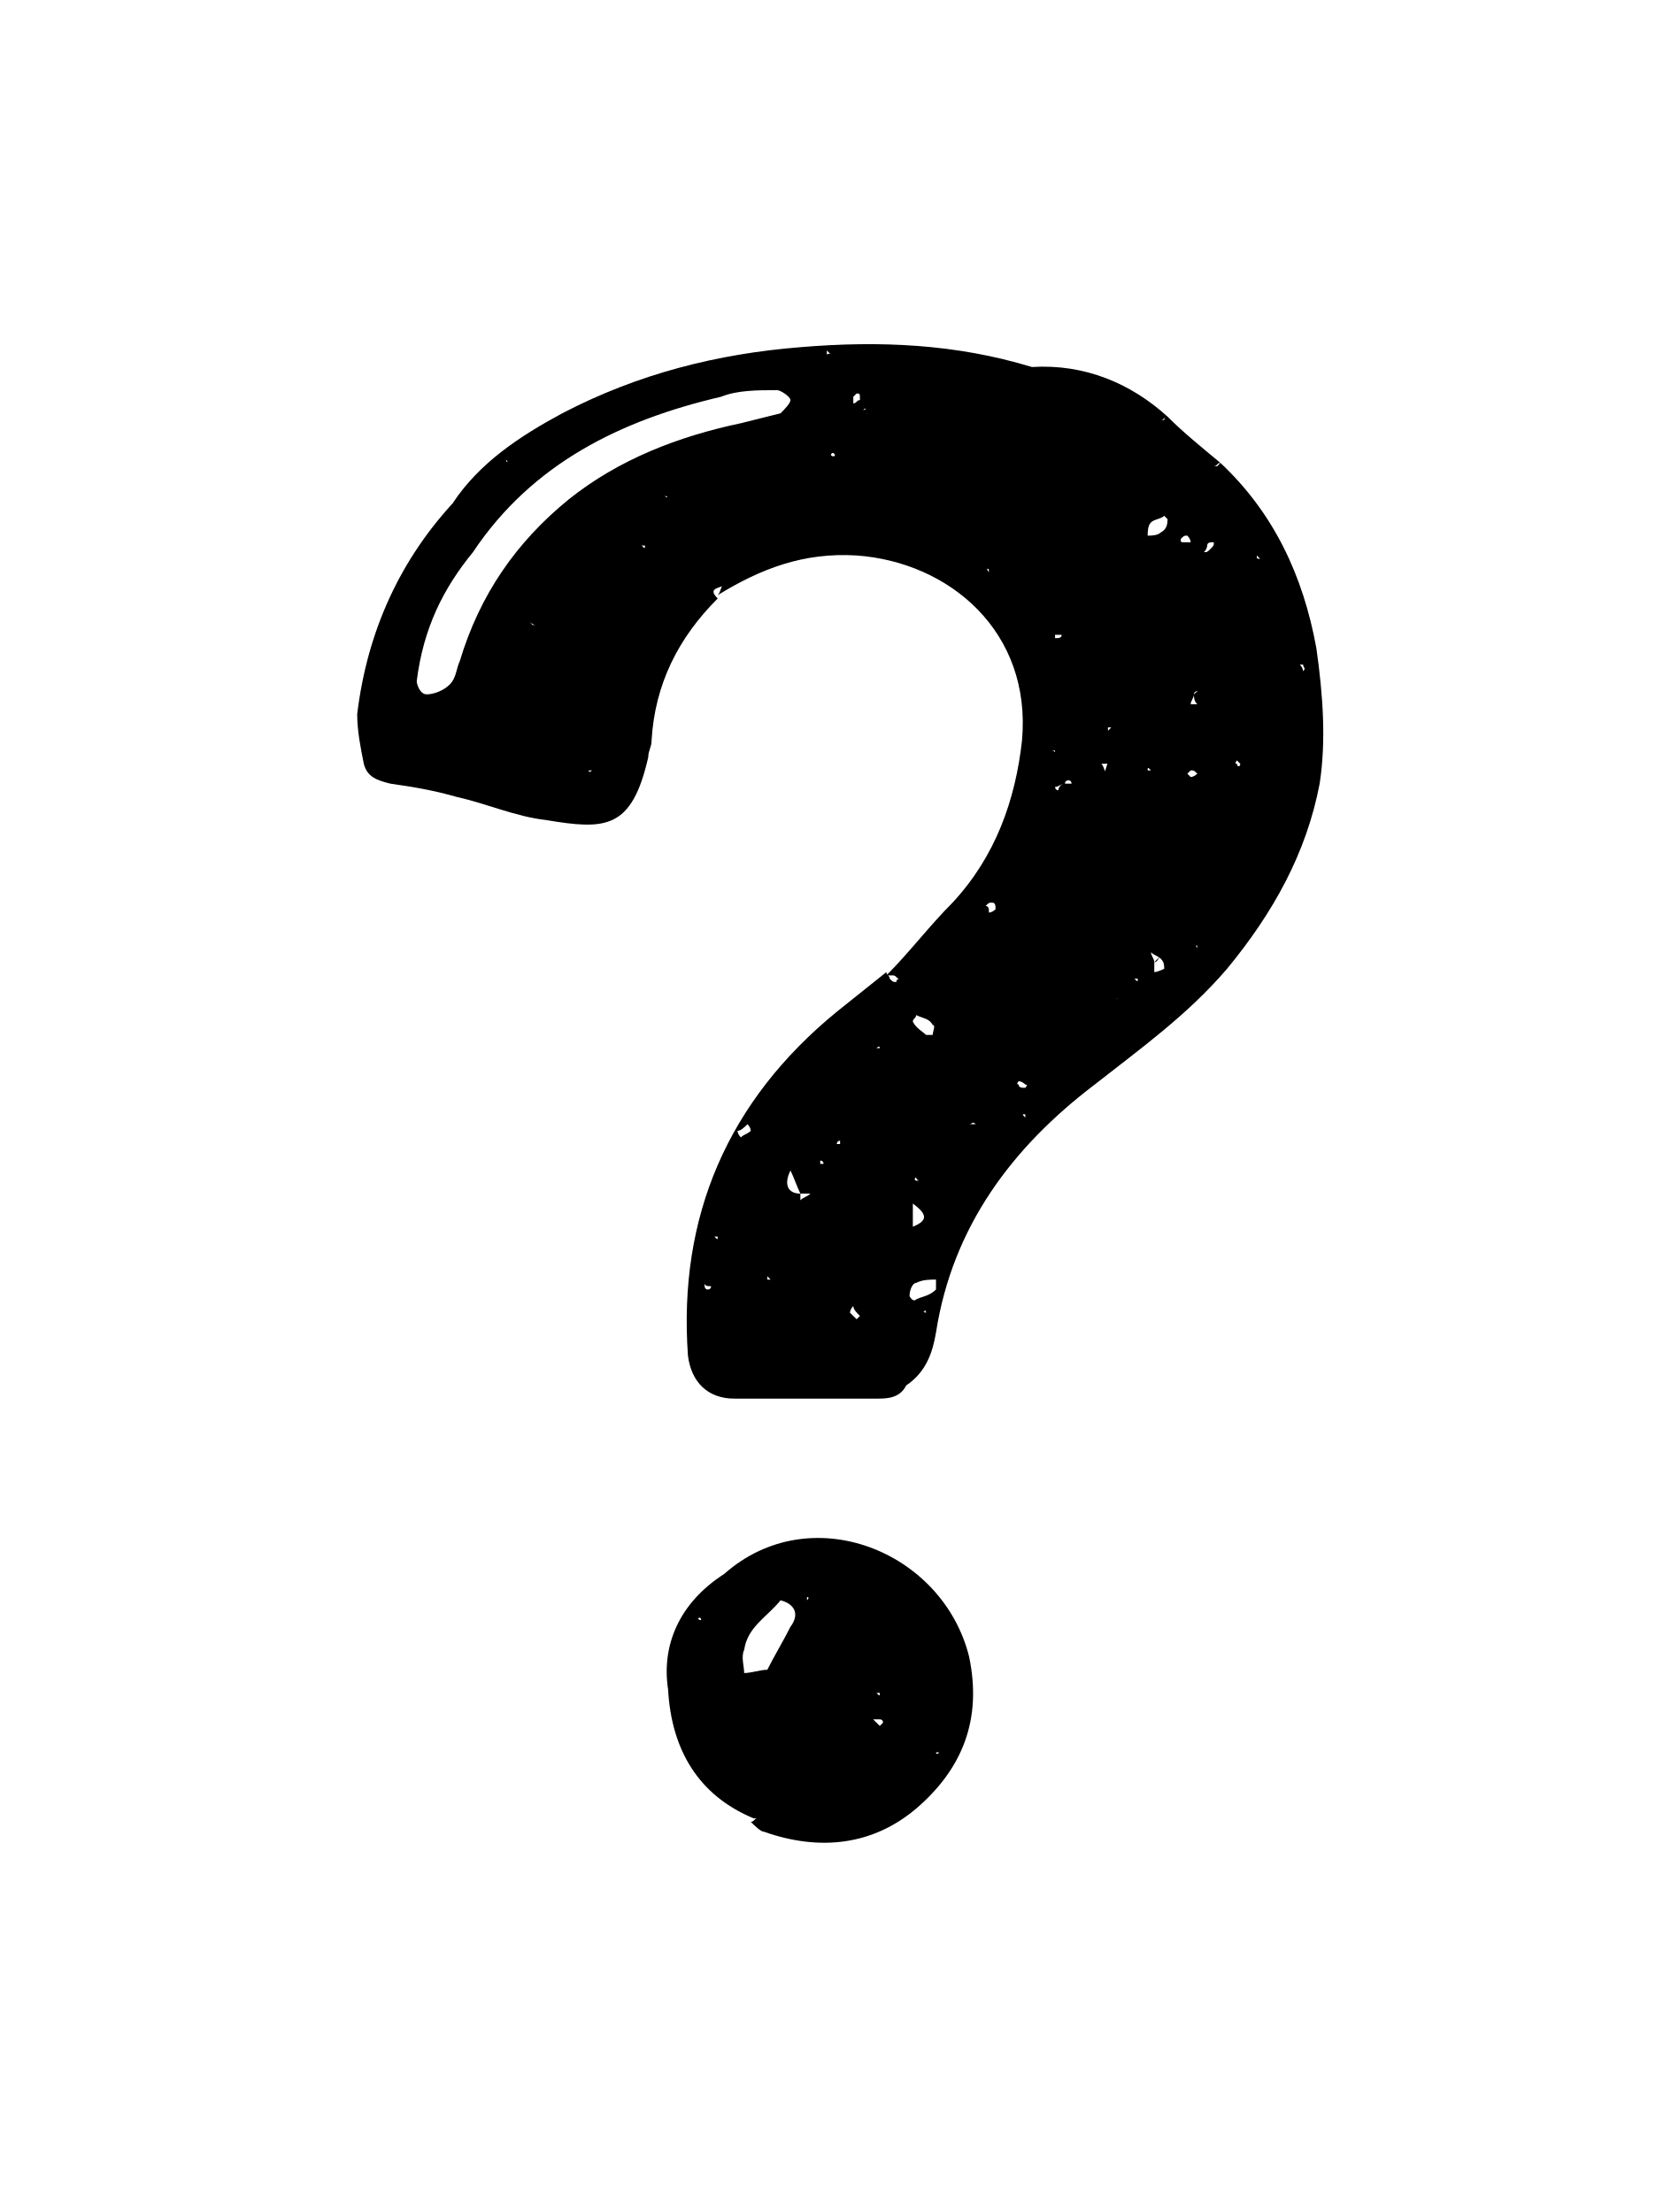
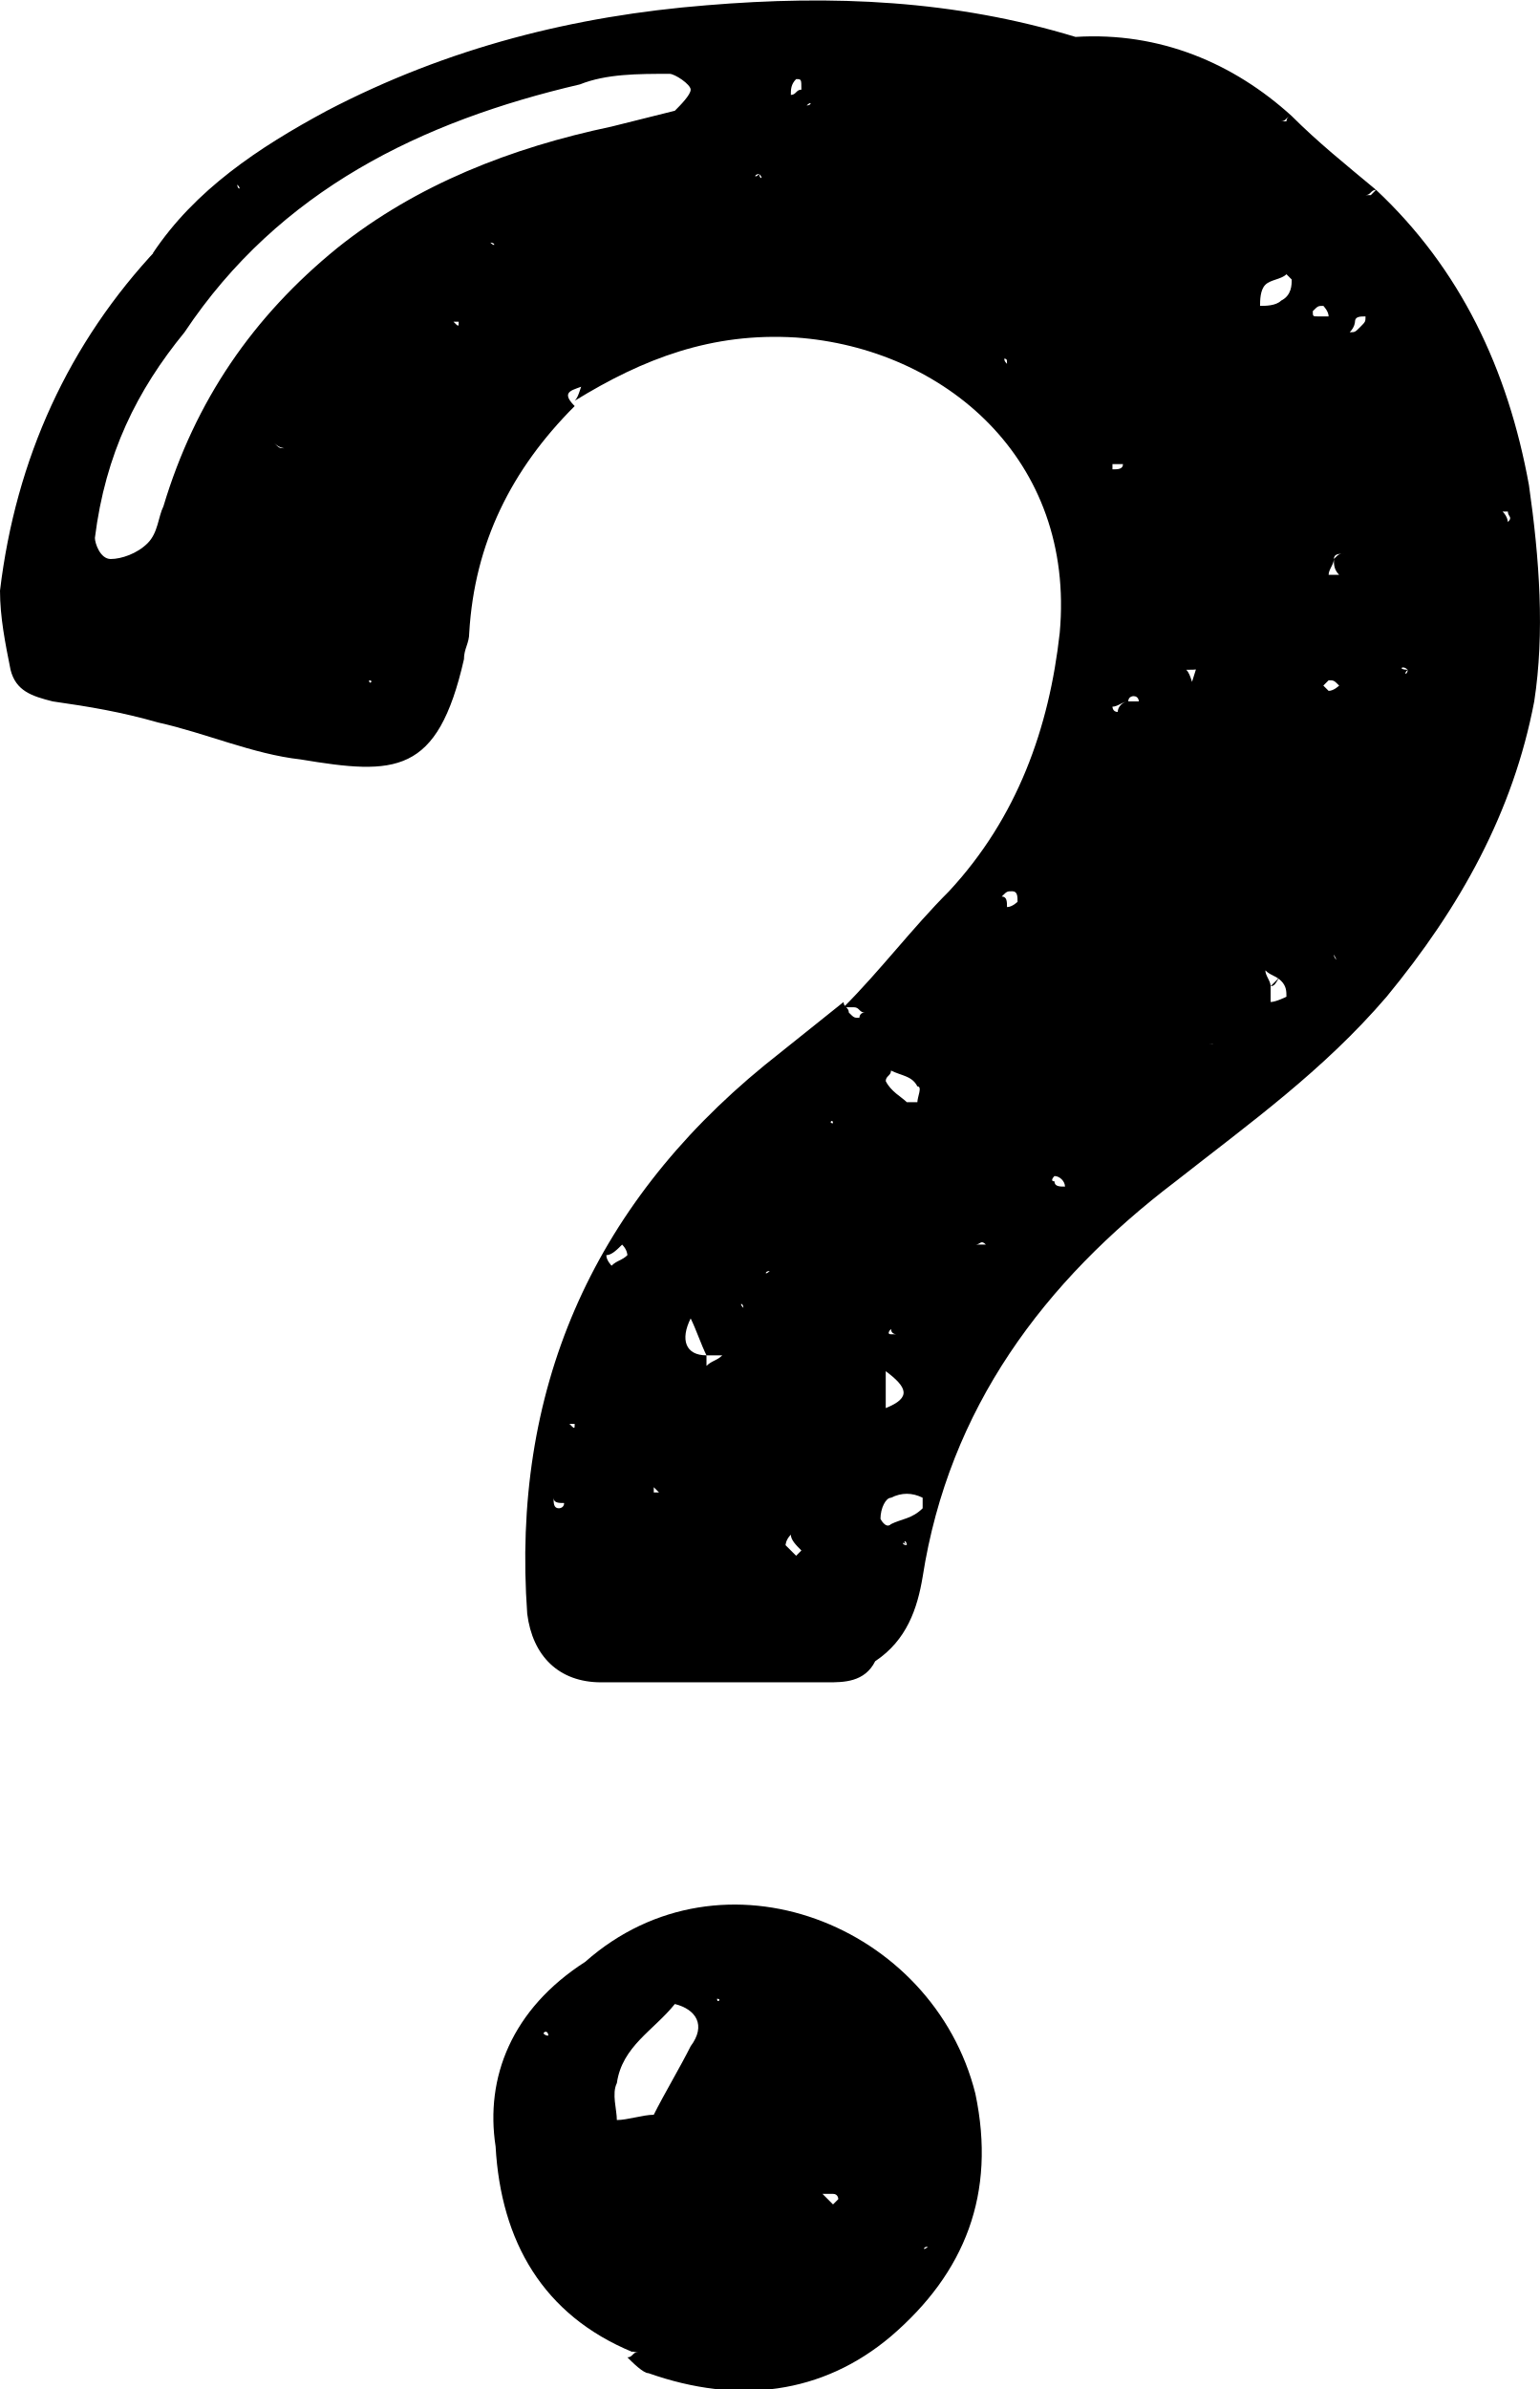
- <svg xmlns="http://www.w3.org/2000/svg" version="1.1" id="Layer_1" x="0px" y="0px" viewBox="0 0 50.5 66.9" style="enable-background:new 0 0 50.5 66.9;" xml:space="preserve">
-   <path id="XMLID_3838_" d="M35.3,12.6c0.5,0.5,1,0.9,1.6,1.4c-0.1,0-0.1,0.1-0.2,0.1c0,0,0.1,0,0.1,0c0,0,0.1-0.1,0.1-0.1  c1.6,1.5,2.5,3.4,2.9,5.6c0.2,1.4,0.3,2.8,0.1,4.1c-0.4,2.1-1.4,3.9-2.8,5.6c-1.2,1.4-2.6,2.4-4,3.5c-2.5,1.9-4.3,4.3-4.8,7.5  c-0.1,0.6-0.3,1.2-0.9,1.6l0,0l0,0c-0.2,0.4-0.6,0.4-0.9,0.4c-1.4,0-2.8,0-4.3,0c-0.8,0-1.3-0.5-1.4-1.3c-0.3-4.2,1.2-7.7,4.5-10.4  c0.5-0.4,1-0.8,1.5-1.2c0,0.1,0.1,0.1,0.1,0.2c0.1,0.1,0.1,0.1,0.2,0.1c0,0,0-0.1,0.1-0.1c-0.1,0-0.1-0.1-0.2-0.1  c-0.1,0-0.1,0-0.2,0c0.7-0.7,1.3-1.5,2-2.2c1.3-1.4,1.9-3.1,2.1-4.9c0.3-3.3-2.2-5.4-5-5.6c-1.6-0.1-2.9,0.4-4.2,1.2  c0.1-0.1,0.1-0.3,0.2-0.4l0,0l0,0.1c-0.2,0.1-0.5,0.1-0.2,0.4c-1.2,1.2-1.9,2.6-2,4.3c0,0.2-0.1,0.3-0.1,0.5  c-0.5,2.2-1.3,2.2-3.1,1.9c-0.9-0.1-1.8-0.5-2.7-0.7c-0.7-0.2-1.3-0.3-2-0.4c-0.4-0.1-0.7-0.2-0.8-0.6c-0.1-0.5-0.2-1-0.2-1.5  c0.3-2.5,1.3-4.7,3-6.5l0,0.1l-0.1,0c0.8-1.2,2-2,3.3-2.7c2.3-1.2,4.7-1.8,7.2-2c2.4-0.2,4.7-0.1,7,0.6C32.8,11,34.2,11.6,35.3,12.6  c-0.1,0-0.1,0.1-0.2,0.1c0,0,0.1,0,0.1,0C35.2,12.7,35.2,12.6,35.3,12.6z M29.5,34.6L29.5,34.6L29.5,34.6L29.5,34.6L29.5,34.6z   M34.1,19.6L34.1,19.6L34.1,19.6L34.1,19.6L34.1,19.6z M23.6,41L23.6,41L23.6,41L23.6,41L23.6,41z M26.1,12.4  C26.1,12.4,26.1,12.5,26.1,12.4C26.1,12.5,26.1,12.4,26.1,12.4C26.2,12.4,26.2,12.4,26.1,12.4C26.2,12.4,26.2,12.3,26.1,12.4  C26.2,12.4,26.1,12.4,26.1,12.4z M28.5,12.8L28.5,12.8L28.5,12.8L28.5,12.8L28.5,12.8z M20.9,18L20.9,18L20.9,18L20.9,18L20.9,18z   M30.2,18.4L30.2,18.4L30.2,18.4L30.2,18.4L30.2,18.4z M37.4,16.5L37.4,16.5L37.4,16.5L37.4,16.5L37.4,16.5z M20.5,16.1L20.5,16.1  L20.5,16.1L20.5,16.1L20.5,16.1z M24,36.7c0.1-0.1,0.1-0.3,0.2-0.4c0.1-0.1,0.2-0.1,0.3-0.2c-0.1,0-0.2,0-0.3,0  c-0.1-0.2-0.2-0.5-0.3-0.7c-0.2,0.4-0.1,0.7,0.3,0.7c0,0.1,0,0.1,0,0.2C24.1,36.4,24.1,36.6,24,36.7L24,36.7L24,36.7z M36.5,24.7  c0,0.1,0,0.1-0.1,0.2C36.4,24.8,36.4,24.7,36.5,24.7L36.5,24.7L36.5,24.7z M36.1,28.5L36.1,28.5L36.1,28.5c0,0.1,0.1,0.1,0.1,0.2  c0,0,0-0.1,0-0.1C36.1,28.6,36.1,28.6,36.1,28.5z M33.9,30.3L33.9,30.3C34,30.3,33.9,30.3,33.9,30.3c0,0-0.1-0.1-0.1-0.1  c0,0,0,0-0.1,0C33.8,30.2,33.9,30.2,33.9,30.3z M21.3,38.8L21.3,38.8L21.3,38.8c0,0.1,0,0.2,0.1,0.2c0,0,0.1,0,0.1-0.1  C21.4,38.9,21.3,38.9,21.3,38.8z M16,18.8L16,18.8C16,18.8,16,18.8,16,18.8c0,0,0.1,0.1,0.1,0.1c0,0,0,0,0.1,0  C16.2,18.9,16.1,18.9,16,18.8z M36.1,21c0,0.1-0.1,0.2-0.1,0.3c0.1,0,0.1,0,0.2,0C36.1,21.2,36.1,21.1,36.1,21  c0.1-0.1,0.1-0.1,0.2-0.1C36.2,20.9,36.1,20.9,36.1,21z M32.2,23.7c-0.1,0-0.2,0.1-0.3,0.1c0,0,0,0.1,0.1,0.1  C32,23.8,32.1,23.7,32.2,23.7c0.1,0,0.1,0,0.2,0c0,0,0-0.1-0.1-0.1C32.3,23.6,32.2,23.6,32.2,23.7z M33.3,23.1L33.3,23.1  C33.3,23,33.3,23.1,33.3,23.1c0.1,0.1,0.1,0.3,0.2,0.4l-0.1,0l0-0.1c0-0.1,0.1-0.3,0.1-0.4C33.6,23.1,33.5,23.1,33.3,23.1z   M36.4,16.7c0.1,0,0.1,0,0.2-0.1c0.1-0.1,0.1-0.1,0.1-0.2c-0.1,0-0.2,0-0.2,0.1C36.5,16.5,36.5,16.6,36.4,16.7L36.4,16.7L36.4,16.7z   M34.9,29.1c0,0.1,0,0.2,0,0.3c0.1,0,0.3-0.1,0.3-0.1c0-0.1,0-0.2-0.1-0.3c-0.1-0.1-0.2-0.1-0.3-0.2C34.8,28.9,34.9,29,34.9,29.1z   M12.6,20.6c0,0.1,0.1,0.4,0.3,0.4c0.2,0,0.5-0.1,0.7-0.3c0.2-0.2,0.2-0.5,0.3-0.7c0.6-2,1.7-3.6,3.3-4.9c1.5-1.2,3.3-1.9,5.2-2.3  c0.4-0.1,0.8-0.2,1.2-0.3c0.1-0.1,0.3-0.3,0.3-0.4c0-0.1-0.3-0.3-0.4-0.3c-0.6,0-1.2,0-1.7,0.2c-3,0.7-5.7,2-7.5,4.7  C13.4,17.8,12.8,19,12.6,20.6z M28.3,38.8c0-0.1,0-0.1,0-0.1c-0.2,0-0.4,0-0.6,0.1c-0.1,0-0.2,0.2-0.2,0.4c0,0,0.1,0.2,0.2,0.1  c0.2-0.1,0.4-0.1,0.6-0.3C28.3,39,28.3,38.8,28.3,38.8z M27.7,30.7c0,0.1-0.1,0.1-0.1,0.2c0.1,0.2,0.3,0.3,0.4,0.4c0,0,0.2,0,0.2,0  c0-0.1,0.1-0.3,0-0.3C28.1,30.8,27.9,30.8,27.7,30.7z M35.3,15.7c0,0-0.1-0.1-0.1-0.1c-0.1,0.1-0.3,0.1-0.4,0.2  c-0.1,0.1-0.1,0.3-0.1,0.4c0.1,0,0.3,0,0.4-0.1C35.3,16,35.3,15.8,35.3,15.7z M27.6,36.4c0,0.3,0,0.5,0,0.7  C28.1,36.9,28,36.7,27.6,36.4z M22.3,34.2c0,0.1,0.1,0.2,0.1,0.2c0.1-0.1,0.2-0.1,0.3-0.2c0,0,0-0.1-0.1-0.2  C22.5,34.1,22.4,34.2,22.3,34.2z M25.8,39.5c-0.1,0.1-0.1,0.2-0.1,0.2c0.1,0.1,0.1,0.1,0.2,0.2c0,0,0.1-0.1,0.1-0.1  C25.9,39.7,25.8,39.6,25.8,39.5z M29.9,27.6c0.1,0,0.2-0.1,0.2-0.1c0-0.1,0-0.2-0.1-0.2c-0.1,0-0.1,0-0.2,0.1  C29.9,27.4,29.9,27.5,29.9,27.6z M36,16.4c0-0.1-0.1-0.2-0.1-0.2c-0.1,0-0.1,0-0.2,0.1c0,0.1,0,0.1,0.1,0.1  C35.8,16.4,35.9,16.4,36,16.4z M29.5,34C29.5,33.9,29.5,33.9,29.5,34c-0.1-0.1-0.1,0-0.2,0C29.4,34,29.4,34,29.5,34  C29.5,34,29.5,34,29.5,34z M25.1,10.7c0,0-0.1-0.1-0.1-0.1c0,0,0,0,0,0.1c0,0,0,0.1,0,0.1C25,10.7,25,10.7,25.1,10.7z M23.3,38.7  c0,0-0.1-0.1-0.1-0.1c0,0,0,0.1,0,0.1C23.2,38.7,23.2,38.7,23.3,38.7C23.3,38.7,23.3,38.7,23.3,38.7z M36.2,23.4  c-0.1-0.1-0.1-0.1-0.2-0.1c0,0-0.1,0.1-0.1,0.1c0,0,0.1,0.1,0.1,0.1C36.1,23.5,36.2,23.4,36.2,23.4z M31,32.9c0,0,0.1-0.1,0-0.1  c0,0-0.1-0.1-0.2-0.1c0,0-0.1,0.1,0,0.1C30.8,32.9,30.9,32.9,31,32.9z M31,33.8C31,33.8,31,33.8,31,33.8c0-0.1,0-0.1,0-0.1  C30.9,33.7,30.9,33.7,31,33.8C30.9,33.8,30.9,33.8,31,33.8z M26.6,31.7C26.6,31.6,26.6,31.6,26.6,31.7c0-0.1-0.1,0-0.1,0  C26.4,31.7,26.5,31.7,26.6,31.7C26.5,31.7,26.5,31.7,26.6,31.7z M25.9,11.9c0,0-0.1,0.1-0.1,0.1c0,0,0,0.1,0,0.2  c0.1,0,0.1-0.1,0.2-0.1C26,11.9,26,11.9,25.9,11.9z M21.6,37.4C21.6,37.4,21.6,37.4,21.6,37.4c0.1,0.1,0.1,0.1,0.1,0  C21.7,37.4,21.7,37.4,21.6,37.4C21.7,37.4,21.7,37.4,21.6,37.4z M27.8,35.7c0,0-0.1,0-0.1-0.1c0,0-0.1,0.1,0,0.1  c0,0,0.1,0.1,0.1,0.1C27.7,35.7,27.7,35.7,27.8,35.7z M24.9,35.2C24.9,35.2,24.9,35.2,24.9,35.2c0-0.1-0.1-0.1-0.1-0.1  c0,0,0,0,0,0.1C24.8,35.2,24.8,35.2,24.9,35.2z M25.2,13.7C25.2,13.7,25.2,13.7,25.2,13.7c-0.1,0-0.1,0.1,0,0.1  C25.2,13.8,25.3,13.8,25.2,13.7C25.3,13.8,25.3,13.8,25.2,13.7z M25.4,34.5C25.4,34.5,25.4,34.5,25.4,34.5c-0.1,0-0.1,0.1-0.1,0.1  c0,0,0,0,0.1,0C25.4,34.6,25.4,34.5,25.4,34.5z M34.8,23.3C34.8,23.3,34.8,23.2,34.8,23.3c-0.1-0.1-0.1-0.1-0.1,0  C34.7,23.3,34.7,23.3,34.8,23.3C34.7,23.3,34.8,23.3,34.8,23.3z M17.8,23.3C17.8,23.3,17.8,23.3,17.8,23.3c0,0.1,0.1,0,0.1,0  C17.9,23.3,17.9,23.3,17.8,23.3C17.8,23.2,17.8,23.3,17.8,23.3z M37.5,23.1c0,0-0.1-0.1-0.1-0.1c0,0-0.1,0.1,0,0.1  C37.4,23.2,37.5,23.2,37.5,23.1C37.5,23.2,37.5,23.2,37.5,23.1z M32.1,19.2C32.1,19.2,32.1,19.2,32.1,19.2c-0.1,0-0.1,0-0.2,0  c0,0,0,0,0,0.1C32,19.3,32.1,19.3,32.1,19.2z M19.1,22.4C19.1,22.5,19.1,22.5,19.1,22.4C19.1,22.5,19.1,22.5,19.1,22.4  C19.1,22.5,19.1,22.5,19.1,22.4C19.1,22.4,19.1,22.4,19.1,22.4z M39.4,20.3C39.5,20.3,39.5,20.3,39.4,20.3c0.1-0.1,0-0.1,0-0.2  c0,0-0.1,0-0.1,0C39.4,20.2,39.4,20.3,39.4,20.3z M33.6,22C33.6,21.9,33.6,21.9,33.6,22c-0.1,0-0.1,0-0.1,0c0,0,0,0,0,0.1  C33.6,22,33.6,22,33.6,22z M19.4,16.5C19.4,16.5,19.5,16.5,19.4,16.5c0.1,0.1,0.1,0.1,0.1,0C19.6,16.5,19.5,16.5,19.4,16.5  C19.5,16.4,19.5,16.5,19.4,16.5z M34.3,29.6C34.3,29.7,34.3,29.7,34.3,29.6c0.1,0.1,0.1,0.1,0.1,0C34.4,29.6,34.4,29.6,34.3,29.6  C34.3,29.6,34.3,29.6,34.3,29.6z M38,16.8C38,16.9,38,16.9,38,16.8c0,0.1,0,0.1,0.1,0.1C38.1,16.9,38.1,16.9,38,16.8  C38.1,16.9,38,16.8,38,16.8z M29.9,17.3C29.9,17.3,29.9,17.2,29.9,17.3c0-0.1,0-0.1-0.1-0.1C29.9,17.2,29.8,17.2,29.9,17.3  C29.9,17.3,29.9,17.3,29.9,17.3z M28,39.7C28,39.7,28,39.6,28,39.7C28,39.6,27.9,39.6,28,39.7C27.9,39.6,27.9,39.7,28,39.7  C27.9,39.7,28,39.7,28,39.7z M21.2,37.9L21.2,37.9L21.2,37.9L21.2,37.9z M19.2,18.9L19.2,18.9L19.2,18.9L19.2,18.9z M19,19.7  L19,19.7L19,19.7L19,19.7z M38.8,22.2L38.8,22.2L38.8,22.2L38.8,22.2z M15.3,22.3L15.3,22.3L15.3,22.3L15.3,22.3z M31.9,22.7  C31.9,22.7,31.9,22.7,31.9,22.7c-0.1,0-0.1,0-0.1,0C31.9,22.7,31.9,22.8,31.9,22.7C31.9,22.8,31.9,22.7,31.9,22.7z M33.3,22.4  L33.3,22.4L33.3,22.4L33.3,22.4z M32.8,21.8L32.8,21.8L32.8,21.8L32.8,21.8z M25.9,13.5L25.9,13.5L25.9,13.5L25.9,13.5z M19.5,14.5  L19.5,14.5L19.5,14.5L19.5,14.5z M14.7,14.4L14.7,14.4L14.7,14.4L14.7,14.4z M15.3,13.9C15.3,13.9,15.3,13.9,15.3,13.9  C15.3,14,15.4,14,15.3,13.9C15.4,13.9,15.4,13.9,15.3,13.9C15.4,13.9,15.3,13.9,15.3,13.9z M33.1,12.8L33.1,12.8L33.1,12.8  L33.1,12.8z M30.7,18.6L30.7,18.6L30.7,18.6L30.7,18.6z M20.3,17.3L20.3,17.3L20.3,17.3L20.3,17.3z M18.2,15.6L18.2,15.6L18.2,15.6  L18.2,15.6z M25.3,39.8L25.3,39.8L25.3,39.8L25.3,39.8z M20.1,15C20.1,15,20.1,15.1,20.1,15C20.2,15.1,20.2,15,20.1,15  C20.2,15,20.1,15,20.1,15C20.1,15,20.1,15,20.1,15z M20.6,14.7L20.6,14.7L20.6,14.7L20.6,14.7z M21.7,16.4L21.7,16.4L21.7,16.4  L21.7,16.4z M16.6,16.2L16.6,16.2L16.6,16.2L16.6,16.2z M22.3,41.2C22.3,41.2,22.3,41.2,22.3,41.2C22.2,41.3,22.2,41.3,22.3,41.2  C22.3,41.3,22.3,41.3,22.3,41.2C22.3,41.3,22.3,41.3,22.3,41.2z M34.3,28.8L34.3,28.8L34.3,28.8L34.3,28.8z M29.5,35.2L29.5,35.2  L29.5,35.2L29.5,35.2z M28.6,34.1L28.6,34.1L28.6,34.1L28.6,34.1z M28.8,35.4L28.8,35.4L28.8,35.4L28.8,35.4z M24.8,33.5L24.8,33.5  L24.8,33.5L24.8,33.5z M25.3,41.6L25.3,41.6L25.3,41.6L25.3,41.6z M29.4,31.3L29.4,31.3L29.4,31.3L29.4,31.3z M38.6,23.4L38.6,23.4  L38.6,23.4L38.6,23.4z M36.4,25.4L36.4,25.4L36.4,25.4L36.4,25.4z M37.7,25.1L37.7,25.1L37.7,25.1L37.7,25.1z M32.2,11.1L32.2,11.1  L32.2,11.1L32.2,11.1z" />
-   <path id="XMLID_3713_" d="M21.9,47.6c2.6-2.3,6.6-0.7,7.4,2.5c0.4,1.9-0.2,3.4-1.6,4.6c-1.3,1.1-2.9,1.3-4.6,0.7  c-0.1,0-0.3-0.2-0.4-0.3c0.1,0,0.1-0.1,0.2-0.1c-0.1,0-0.1,0-0.2-0.1l0-0.1l0.1,0c0,0.1,0,0.1,0,0.2c-1.7-0.7-2.5-2.1-2.6-3.9  C20,49.8,20.5,48.5,21.9,47.6L21.9,47.6L21.9,47.6z M27.5,51.9L27.5,51.9L27.5,51.9L27.5,51.9L27.5,51.9z M27.5,48.7  c0.1,0,0.1-0.1,0.2-0.1C27.6,48.7,27.6,48.7,27.5,48.7L27.5,48.7C27.5,48.8,27.5,48.7,27.5,48.7z M23.6,48.4  C23.6,48.4,23.6,48.3,23.6,48.4C23.6,48.3,23.6,48.4,23.6,48.4c-0.4,0.5-1,0.8-1.1,1.5c-0.1,0.2,0,0.5,0,0.7c0.2,0,0.5-0.1,0.7-0.1  l0,0l0,0c0.2-0.4,0.5-0.9,0.7-1.3C24.2,48.8,24,48.5,23.6,48.4z M21.2,49C21.2,48.9,21.2,48.9,21.2,49c0-0.1-0.1-0.1-0.1,0  C21.1,48.9,21.1,49,21.2,49C21.1,49,21.2,49,21.2,49z M24.4,48.3C24.4,48.3,24.4,48.3,24.4,48.3c0,0.1,0,0.1,0,0.1  C24.4,48.4,24.5,48.3,24.4,48.3C24.5,48.3,24.4,48.3,24.4,48.3z M26.6,52.2c0,0,0.1-0.1,0.1-0.1c0,0,0-0.1-0.1-0.1  c-0.1,0-0.1,0-0.2,0C26.6,52.2,26.6,52.2,26.6,52.2z M26.5,51.2C26.5,51.2,26.5,51.3,26.5,51.2c0.1,0.1,0.1,0.1,0.1,0  C26.6,51.2,26.6,51.2,26.5,51.2C26.6,51.2,26.5,51.2,26.5,51.2z M22.8,54.3C22.8,54.4,22.7,54.4,22.8,54.3c0,0.1,0,0.1,0,0.1  C22.8,54.5,22.8,54.4,22.8,54.3C22.8,54.4,22.8,54.4,22.8,54.3z M21.5,53.9C21.6,53.9,21.6,53.9,21.5,53.9  C21.6,53.9,21.6,53.9,21.5,53.9C21.6,53.9,21.5,53.9,21.5,53.9C21.5,53.9,21.5,53.9,21.5,53.9z M28.4,53C28.4,53,28.4,53,28.4,53  c-0.1,0-0.1,0-0.1,0C28.3,53,28.3,53.1,28.4,53C28.3,53.1,28.4,53,28.4,53z M22.2,54.5L22.2,54.5L22.2,54.5L22.2,54.5z M26.9,54.7  L26.9,54.7L26.9,54.7L26.9,54.7z M28,50.3L28,50.3L28,50.3L28,50.3z M23.8,50.4L23.8,50.4L23.8,50.4L23.8,50.4z M20.7,51.4  L20.7,51.4L20.7,51.4L20.7,51.4z M25.5,49.9L25.5,49.9L25.5,49.9L25.5,49.9z" />
-   <path id="XMLID_3630_" d="M34.9,29.1c0.1-0.1,0.1-0.1,0.2-0.2C35,29,35,29.1,34.9,29.1z" />
+ <svg xmlns="http://www.w3.org/2000/svg" version="1.1" id="Layer_1" x="0px" y="0px" viewBox="-63.2 76.9 29.2 45.3" style="enable-background:new -63.2 76.9 29.2 45.3;" xml:space="preserve">
+   <path id="XMLID_3838_" d="M-38.7,79.1c0.5,0.5,1,0.9,1.6,1.4c-0.1,0-0.1,0.1-0.2,0.1h0.1l0.1-0.1c1.6,1.5,2.5,3.4,2.9,5.6  c0.2,1.4,0.3,2.8,0.1,4.1c-0.4,2.1-1.4,3.9-2.8,5.6c-1.2,1.4-2.6,2.4-4,3.5c-2.5,1.9-4.3,4.3-4.8,7.5c-0.1,0.6-0.3,1.2-0.9,1.6l0,0  l0,0c-0.2,0.4-0.6,0.4-0.9,0.4c-1.4,0-2.8,0-4.3,0c-0.8,0-1.3-0.5-1.4-1.3c-0.3-4.2,1.2-7.7,4.5-10.4c0.5-0.4,1-0.8,1.5-1.2  c0,0.1,0.1,0.1,0.1,0.2c0.1,0.1,0.1,0.1,0.2,0.1c0,0,0-0.1,0.1-0.1c-0.1,0-0.1-0.1-0.2-0.1c-0.1,0-0.1,0-0.2,0  c0.7-0.7,1.3-1.5,2-2.2c1.3-1.4,1.9-3.1,2.1-4.9c0.3-3.3-2.2-5.4-5-5.6c-1.6-0.1-2.9,0.4-4.2,1.2c0.1-0.1,0.1-0.3,0.2-0.4l0,0v0.1  c-0.2,0.1-0.5,0.1-0.2,0.4c-1.2,1.2-1.9,2.6-2,4.3c0,0.2-0.1,0.3-0.1,0.5c-0.5,2.2-1.3,2.2-3.1,1.9c-0.9-0.1-1.8-0.5-2.7-0.7  c-0.7-0.2-1.3-0.3-2-0.4c-0.4-0.1-0.7-0.2-0.8-0.6c-0.1-0.5-0.2-1-0.2-1.5c0.3-2.5,1.3-4.7,3-6.5v0.1h-0.1c0.8-1.2,2-2,3.3-2.7  c2.3-1.2,4.7-1.8,7.2-2c2.4-0.2,4.7-0.1,7,0.6C-41.2,77.5-39.8,78.1-38.7,79.1c-0.1,0-0.1,0.1-0.2,0.1h0.1  C-38.8,79.2-38.8,79.1-38.7,79.1z M-44.5,101.1L-44.5,101.1L-44.5,101.1L-44.5,101.1L-44.5,101.1z M-39.9,86.1L-39.9,86.1  L-39.9,86.1L-39.9,86.1L-39.9,86.1z M-50.4,107.5L-50.4,107.5L-50.4,107.5L-50.4,107.5L-50.4,107.5z M-47.9,78.9  C-47.9,78.9-47.9,79-47.9,78.9C-47.9,79-47.9,78.9-47.9,78.9C-47.8,78.9-47.8,78.9-47.9,78.9C-47.8,78.9-47.8,78.8-47.9,78.9  C-47.8,78.9-47.9,78.9-47.9,78.9z M-45.5,79.3L-45.5,79.3L-45.5,79.3L-45.5,79.3L-45.5,79.3z M-53.1,84.5L-53.1,84.5L-53.1,84.5  L-53.1,84.5L-53.1,84.5z M-43.8,84.9L-43.8,84.9L-43.8,84.9L-43.8,84.9L-43.8,84.9z M-36.6,83L-36.6,83L-36.6,83L-36.6,83L-36.6,83z   M-53.5,82.6L-53.5,82.6L-53.5,82.6L-53.5,82.6L-53.5,82.6z M-50,103.2c0.1-0.1,0.1-0.3,0.2-0.4c0.1-0.1,0.2-0.1,0.3-0.2  c-0.1,0-0.2,0-0.3,0c-0.1-0.2-0.2-0.5-0.3-0.7c-0.2,0.4-0.1,0.7,0.3,0.7c0,0.1,0,0.1,0,0.2C-49.9,102.9-49.9,103.1-50,103.2  L-50,103.2L-50,103.2z M-37.5,91.2c0,0.1,0,0.1-0.1,0.2C-37.6,91.3-37.6,91.2-37.5,91.2L-37.5,91.2L-37.5,91.2z M-37.9,95L-37.9,95  L-37.9,95c0,0.1,0.1,0.1,0.1,0.2L-37.9,95C-37.9,95.1-37.9,95.1-37.9,95z M-40.1,96.8L-40.1,96.8C-40,96.8-40.1,96.8-40.1,96.8  l-0.1-0.1c0,0,0,0-0.1,0C-40.2,96.7-40.1,96.7-40.1,96.8z M-52.7,105.3L-52.7,105.3L-52.7,105.3c0,0.1,0,0.2,0.1,0.2  c0,0,0.1,0,0.1-0.1C-52.6,105.4-52.7,105.4-52.7,105.3z M-58,85.3L-58,85.3L-58,85.3L-58,85.3c0.1,0.1,0.1,0.1,0.2,0.1  C-57.8,85.4-57.9,85.4-58,85.3z M-37.9,87.5c0,0.1-0.1,0.2-0.1,0.3c0.1,0,0.1,0,0.2,0C-37.9,87.7-37.9,87.6-37.9,87.5  c0.1-0.1,0.1-0.1,0.2-0.1C-37.8,87.4-37.9,87.4-37.9,87.5z M-41.8,90.2c-0.1,0-0.2,0.1-0.3,0.1c0,0,0,0.1,0.1,0.1  C-42,90.3-41.9,90.2-41.8,90.2c0.1,0,0.1,0,0.2,0c0,0,0-0.1-0.1-0.1C-41.7,90.1-41.8,90.1-41.8,90.2z M-40.7,89.6L-40.7,89.6  C-40.7,89.5-40.7,89.6-40.7,89.6c0.1,0.1,0.1,0.3,0.2,0.4h-0.1v-0.1c0-0.1,0.1-0.3,0.1-0.4C-40.4,89.6-40.5,89.6-40.7,89.6z   M-37.6,83.2c0.1,0,0.1,0,0.2-0.1c0.1-0.1,0.1-0.1,0.1-0.2c-0.1,0-0.2,0-0.2,0.1C-37.5,83-37.5,83.1-37.6,83.2L-37.6,83.2  L-37.6,83.2z M-39.1,95.6c0,0.1,0,0.2,0,0.3c0.1,0,0.3-0.1,0.3-0.1c0-0.1,0-0.2-0.1-0.3s-0.2-0.1-0.3-0.2  C-39.2,95.4-39.1,95.5-39.1,95.6z M-61.4,87.1c0,0.1,0.1,0.4,0.3,0.4c0.2,0,0.5-0.1,0.7-0.3c0.2-0.2,0.2-0.5,0.3-0.7  c0.6-2,1.7-3.6,3.3-4.9c1.5-1.2,3.3-1.9,5.2-2.3c0.4-0.1,0.8-0.2,1.2-0.3c0.1-0.1,0.3-0.3,0.3-0.4c0-0.1-0.3-0.3-0.4-0.3  c-0.6,0-1.2,0-1.7,0.2c-3,0.7-5.7,2-7.5,4.7C-60.6,84.3-61.2,85.5-61.4,87.1z M-45.7,105.3C-45.7,105.2-45.7,105.2-45.7,105.3  c-0.2-0.1-0.4-0.1-0.6,0c-0.1,0-0.2,0.2-0.2,0.4c0,0,0.1,0.2,0.2,0.1c0.2-0.1,0.4-0.1,0.6-0.3V105.3z M-46.3,97.2  c0,0.1-0.1,0.1-0.1,0.2c0.1,0.2,0.3,0.3,0.4,0.4h0.2c0-0.1,0.1-0.3,0-0.3C-45.9,97.3-46.1,97.3-46.3,97.2z M-38.7,82.2l-0.1-0.1  c-0.1,0.1-0.3,0.1-0.4,0.2c-0.1,0.1-0.1,0.3-0.1,0.4c0.1,0,0.3,0,0.4-0.1C-38.7,82.5-38.7,82.3-38.7,82.2z M-46.4,102.9  c0,0.3,0,0.5,0,0.7C-45.9,103.4-46,103.2-46.4,102.9z M-51.7,100.7c0,0.1,0.1,0.2,0.1,0.2c0.1-0.1,0.2-0.1,0.3-0.2  c0,0,0-0.1-0.1-0.2C-51.5,100.6-51.6,100.7-51.7,100.7z M-48.2,106c-0.1,0.1-0.1,0.2-0.1,0.2c0.1,0.1,0.1,0.1,0.2,0.2l0.1-0.1  C-48.1,106.2-48.2,106.1-48.2,106z M-44.1,94.1c0.1,0,0.2-0.1,0.2-0.1c0-0.1,0-0.2-0.1-0.2c-0.1,0-0.1,0-0.2,0.1  C-44.1,93.9-44.1,94-44.1,94.1z M-38,82.9c0-0.1-0.1-0.2-0.1-0.2c-0.1,0-0.1,0-0.2,0.1c0,0.1,0,0.1,0.1,0.1  C-38.2,82.9-38.1,82.9-38,82.9z M-44.5,100.5C-44.5,100.4-44.5,100.4-44.5,100.5c-0.1-0.1-0.1,0-0.2,0  C-44.6,100.5-44.6,100.5-44.5,100.5L-44.5,100.5z M-48.9,77.2l-0.1-0.1C-49,77.1-49,77.1-48.9,77.2L-48.9,77.2  C-49,77.2-49,77.2-48.9,77.2z M-50.7,105.2l-0.1-0.1v0.1C-50.8,105.2-50.8,105.2-50.7,105.2L-50.7,105.2z M-37.8,89.9  c-0.1-0.1-0.1-0.1-0.2-0.1l-0.1,0.1L-38,90C-37.9,90-37.8,89.9-37.8,89.9z M-43,99.4C-43,99.4-42.9,99.3-43,99.4  c0-0.1-0.1-0.2-0.2-0.2c0,0-0.1,0.1,0,0.1C-43.2,99.4-43.1,99.4-43,99.4z M-43,100.3L-43,100.3C-43,100.2-43,100.2-43,100.3  C-43.1,100.2-43.1,100.2-43,100.3C-43.1,100.3-43.1,100.3-43,100.3z M-47.4,98.2C-47.4,98.1-47.4,98.1-47.4,98.2  C-47.4,98.1-47.5,98.2-47.4,98.2C-47.6,98.2-47.5,98.2-47.4,98.2C-47.5,98.2-47.5,98.2-47.4,98.2z M-48.1,78.4L-48.1,78.4  c-0.1,0.1-0.1,0.2-0.1,0.3c0.1,0,0.1-0.1,0.2-0.1C-48,78.4-48,78.4-48.1,78.4z M-52.4,103.9L-52.4,103.9c0.1,0.1,0.1,0.1,0.1,0  C-52.3,103.9-52.3,103.9-52.4,103.9C-52.3,103.9-52.3,103.9-52.4,103.9z M-46.2,102.2c0,0-0.1,0-0.1-0.1c0,0-0.1,0.1,0,0.1H-46.2  C-46.3,102.2-46.3,102.2-46.2,102.2z M-49.1,101.7L-49.1,101.7C-49.1,101.6-49.2,101.6-49.1,101.7  C-49.2,101.6-49.2,101.6-49.1,101.7C-49.2,101.7-49.2,101.7-49.1,101.7z M-48.8,80.2L-48.8,80.2C-48.9,80.2-48.9,80.3-48.8,80.2  C-48.8,80.3-48.7,80.3-48.8,80.2C-48.7,80.3-48.7,80.3-48.8,80.2z M-48.6,101L-48.6,101C-48.7,101-48.7,101.1-48.6,101  C-48.7,101.1-48.7,101.1-48.6,101L-48.6,101z M-39.2,89.8C-39.2,89.8-39.2,89.7-39.2,89.8C-39.3,89.7-39.3,89.7-39.2,89.8  C-39.3,89.8-39.3,89.8-39.2,89.8C-39.3,89.8-39.2,89.8-39.2,89.8z M-56.2,89.8L-56.2,89.8C-56.2,89.9-56.1,89.8-56.2,89.8  C-56.1,89.8-56.1,89.8-56.2,89.8C-56.2,89.7-56.2,89.8-56.2,89.8z M-36.5,89.6L-36.5,89.6C-36.6,89.5-36.7,89.6-36.5,89.6  C-36.6,89.7-36.5,89.7-36.5,89.6C-36.5,89.7-36.5,89.7-36.5,89.6z M-41.9,85.7L-41.9,85.7c-0.1,0-0.1,0-0.2,0c0,0,0,0,0,0.1  C-42,85.8-41.9,85.8-41.9,85.7z M-54.9,88.9C-54.9,89-54.9,89-54.9,88.9C-54.9,89-54.9,89-54.9,88.9C-54.9,89-54.9,89-54.9,88.9  L-54.9,88.9z M-34.6,86.8C-34.5,86.8-34.5,86.8-34.6,86.8c0.1-0.1,0-0.1,0-0.2h-0.1C-34.6,86.7-34.6,86.8-34.6,86.8z M-40.4,88.5  C-40.4,88.4-40.4,88.4-40.4,88.5C-40.5,88.5-40.5,88.5-40.4,88.5C-40.5,88.5-40.5,88.5-40.4,88.5C-40.4,88.5-40.4,88.5-40.4,88.5z   M-54.6,83C-54.6,83-54.5,83-54.6,83c0.1,0.1,0.1,0.1,0.1,0C-54.4,83-54.5,83-54.6,83C-54.5,82.9-54.5,83-54.6,83z M-39.7,96.1  C-39.7,96.2-39.7,96.2-39.7,96.1C-39.6,96.2-39.6,96.2-39.7,96.1C-39.6,96.1-39.6,96.1-39.7,96.1L-39.7,96.1z M-36,83.3  C-36,83.4-36,83.4-36,83.3C-36,83.4-36,83.4-36,83.3C-35.9,83.4-35.9,83.4-36,83.3C-35.9,83.4-36,83.3-36,83.3z M-44.1,83.8  C-44.1,83.8-44.1,83.7-44.1,83.8c0-0.1,0-0.1-0.1-0.1C-44.1,83.7-44.2,83.7-44.1,83.8L-44.1,83.8z M-46,106.2  C-46,106.2-46,106.1-46,106.2C-46,106.1-46.1,106.1-46,106.2C-46.1,106.1-46.1,106.2-46,106.2C-46.1,106.2-46,106.2-46,106.2z   M-52.8,104.4L-52.8,104.4L-52.8,104.4L-52.8,104.4z M-54.8,85.4L-54.8,85.4L-54.8,85.4L-54.8,85.4z M-55,86.2L-55,86.2L-55,86.2  L-55,86.2z M-35.2,88.7L-35.2,88.7L-35.2,88.7L-35.2,88.7z M-58.7,88.8L-58.7,88.8L-58.7,88.8L-58.7,88.8z M-42.1,89.2L-42.1,89.2  C-42.2,89.2-42.2,89.2-42.1,89.2C-42.1,89.2-42.1,89.3-42.1,89.2C-42.1,89.3-42.1,89.2-42.1,89.2z M-40.7,88.9L-40.7,88.9  L-40.7,88.9L-40.7,88.9z M-41.2,88.3L-41.2,88.3L-41.2,88.3L-41.2,88.3z M-48.1,80L-48.1,80L-48.1,80L-48.1,80z M-54.5,81L-54.5,81  L-54.5,81L-54.5,81z M-59.3,80.9L-59.3,80.9L-59.3,80.9L-59.3,80.9z M-58.7,80.4L-58.7,80.4C-58.7,80.5-58.6,80.5-58.7,80.4  C-58.6,80.4-58.6,80.4-58.7,80.4C-58.6,80.4-58.7,80.4-58.7,80.4z M-40.9,79.3L-40.9,79.3L-40.9,79.3L-40.9,79.3z M-43.3,85.1  L-43.3,85.1L-43.3,85.1L-43.3,85.1z M-53.7,83.8L-53.7,83.8L-53.7,83.8L-53.7,83.8z M-55.8,82.1L-55.8,82.1L-55.8,82.1L-55.8,82.1z   M-48.7,106.3L-48.7,106.3L-48.7,106.3L-48.7,106.3z M-53.9,81.5C-53.9,81.5-53.9,81.6-53.9,81.5C-53.8,81.6-53.8,81.5-53.9,81.5  C-53.8,81.5-53.9,81.5-53.9,81.5L-53.9,81.5z M-53.4,81.2L-53.4,81.2L-53.4,81.2L-53.4,81.2z M-52.3,82.9L-52.3,82.9L-52.3,82.9  L-52.3,82.9z M-57.4,82.7L-57.4,82.7L-57.4,82.7L-57.4,82.7z M-51.7,107.7L-51.7,107.7C-51.8,107.8-51.8,107.8-51.7,107.7  C-51.7,107.8-51.7,107.8-51.7,107.7C-51.7,107.8-51.7,107.8-51.7,107.7z M-39.7,95.3L-39.7,95.3L-39.7,95.3L-39.7,95.3z   M-44.5,101.7L-44.5,101.7L-44.5,101.7L-44.5,101.7z M-45.4,100.6L-45.4,100.6L-45.4,100.6L-45.4,100.6z M-45.2,101.9L-45.2,101.9  L-45.2,101.9L-45.2,101.9z M-49.2,100L-49.2,100L-49.2,100L-49.2,100z M-48.7,108.1L-48.7,108.1L-48.7,108.1L-48.7,108.1z   M-44.6,97.8L-44.6,97.8L-44.6,97.8L-44.6,97.8z M-35.4,89.9L-35.4,89.9L-35.4,89.9L-35.4,89.9z M-37.6,91.9L-37.6,91.9L-37.6,91.9  L-37.6,91.9z M-36.3,91.6L-36.3,91.6L-36.3,91.6L-36.3,91.6z M-41.8,77.6L-41.8,77.6L-41.8,77.6L-41.8,77.6z" />
+   <path id="XMLID_3713_" d="M-52.1,114.1c2.6-2.3,6.6-0.7,7.4,2.5c0.4,1.9-0.2,3.4-1.6,4.6c-1.3,1.1-2.9,1.3-4.6,0.7  c-0.1,0-0.3-0.2-0.4-0.3c0.1,0,0.1-0.1,0.2-0.1c-0.1,0-0.1,0-0.2-0.1v-0.1h0.1c0,0.1,0,0.1,0,0.2c-1.7-0.7-2.5-2.1-2.6-3.9  C-54,116.3-53.5,115-52.1,114.1L-52.1,114.1L-52.1,114.1z M-46.5,118.4L-46.5,118.4L-46.5,118.4L-46.5,118.4L-46.5,118.4z   M-46.5,115.2c0.1,0,0.1-0.1,0.2-0.1C-46.4,115.2-46.4,115.2-46.5,115.2L-46.5,115.2C-46.5,115.3-46.5,115.2-46.5,115.2z   M-50.4,114.9C-50.4,114.9-50.4,114.8-50.4,114.9C-50.4,114.8-50.4,114.9-50.4,114.9c-0.4,0.5-1,0.8-1.1,1.5c-0.1,0.2,0,0.5,0,0.7  c0.2,0,0.5-0.1,0.7-0.1l0,0l0,0c0.2-0.4,0.5-0.9,0.7-1.3C-49.8,115.3-50,115-50.4,114.9z M-52.8,115.5  C-52.8,115.4-52.8,115.4-52.8,115.5c0-0.1-0.1-0.1-0.1,0C-52.9,115.4-52.9,115.5-52.8,115.5C-52.9,115.5-52.8,115.5-52.8,115.5z   M-49.6,114.8L-49.6,114.8C-49.6,114.9-49.6,114.9-49.6,114.8C-49.6,114.9-49.5,114.8-49.6,114.8C-49.5,114.8-49.6,114.8-49.6,114.8  z M-47.4,118.7l0.1-0.1c0,0,0-0.1-0.1-0.1c-0.1,0-0.1,0-0.2,0C-47.4,118.7-47.4,118.7-47.4,118.7z M-47.5,117.7  C-47.5,117.7-47.5,117.8-47.5,117.7C-47.4,117.8-47.4,117.8-47.5,117.7C-47.4,117.7-47.4,117.7-47.5,117.7  C-47.4,117.7-47.5,117.7-47.5,117.7z M-51.2,120.8C-51.2,120.9-51.3,120.9-51.2,120.8C-51.2,120.9-51.2,120.9-51.2,120.8  C-51.2,121-51.2,120.9-51.2,120.8C-51.2,120.9-51.2,120.9-51.2,120.8z M-52.5,120.4C-52.4,120.4-52.4,120.4-52.5,120.4  C-52.4,120.4-52.4,120.4-52.5,120.4C-52.4,120.4-52.5,120.4-52.5,120.4L-52.5,120.4z M-45.6,119.5L-45.6,119.5  C-45.7,119.5-45.7,119.5-45.6,119.5C-45.7,119.5-45.7,119.6-45.6,119.5C-45.7,119.6-45.6,119.5-45.6,119.5z M-51.8,121L-51.8,121  L-51.8,121L-51.8,121z M-47.1,121.2L-47.1,121.2L-47.1,121.2L-47.1,121.2z M-46,116.8L-46,116.8L-46,116.8L-46,116.8z M-50.2,116.9  L-50.2,116.9L-50.2,116.9L-50.2,116.9z M-53.3,117.9L-53.3,117.9L-53.3,117.9L-53.3,117.9z M-48.5,116.4L-48.5,116.4L-48.5,116.4  L-48.5,116.4z" />
+   <path id="XMLID_3630_" d="M-39.1,95.6c0.1-0.1,0.1-0.1,0.2-0.2C-39,95.5-39,95.6-39.1,95.6z" />
</svg>
